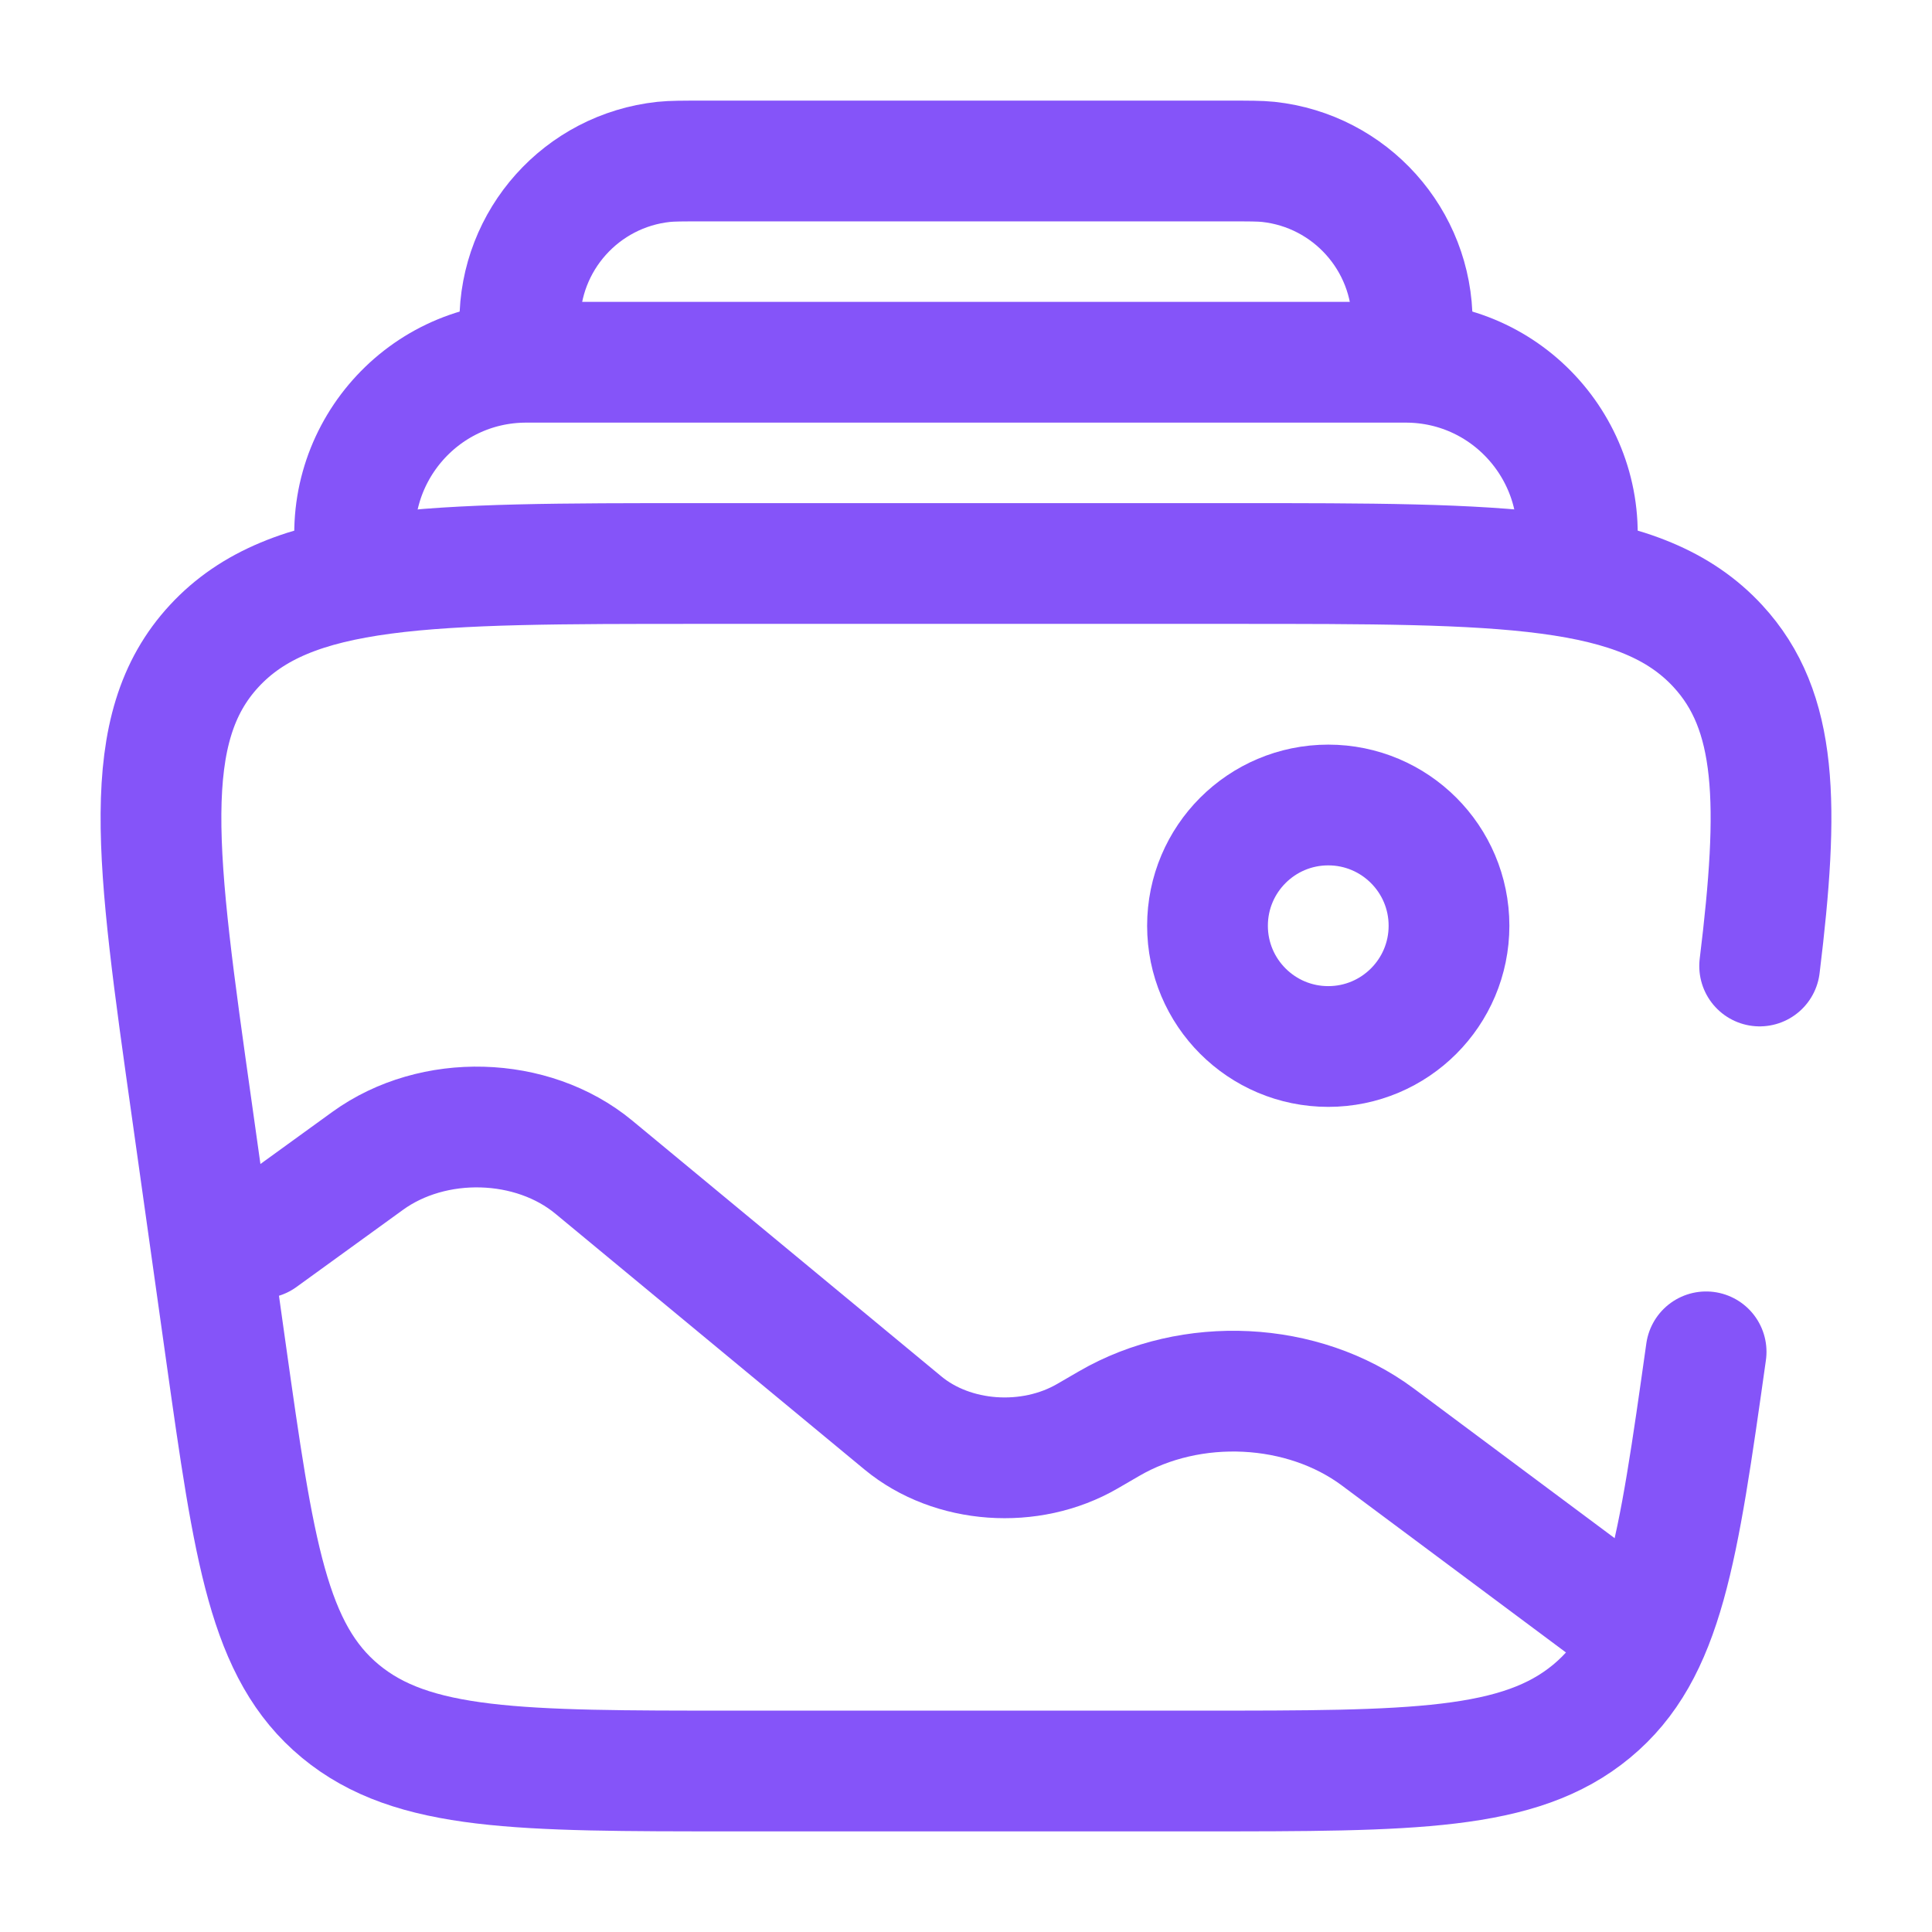
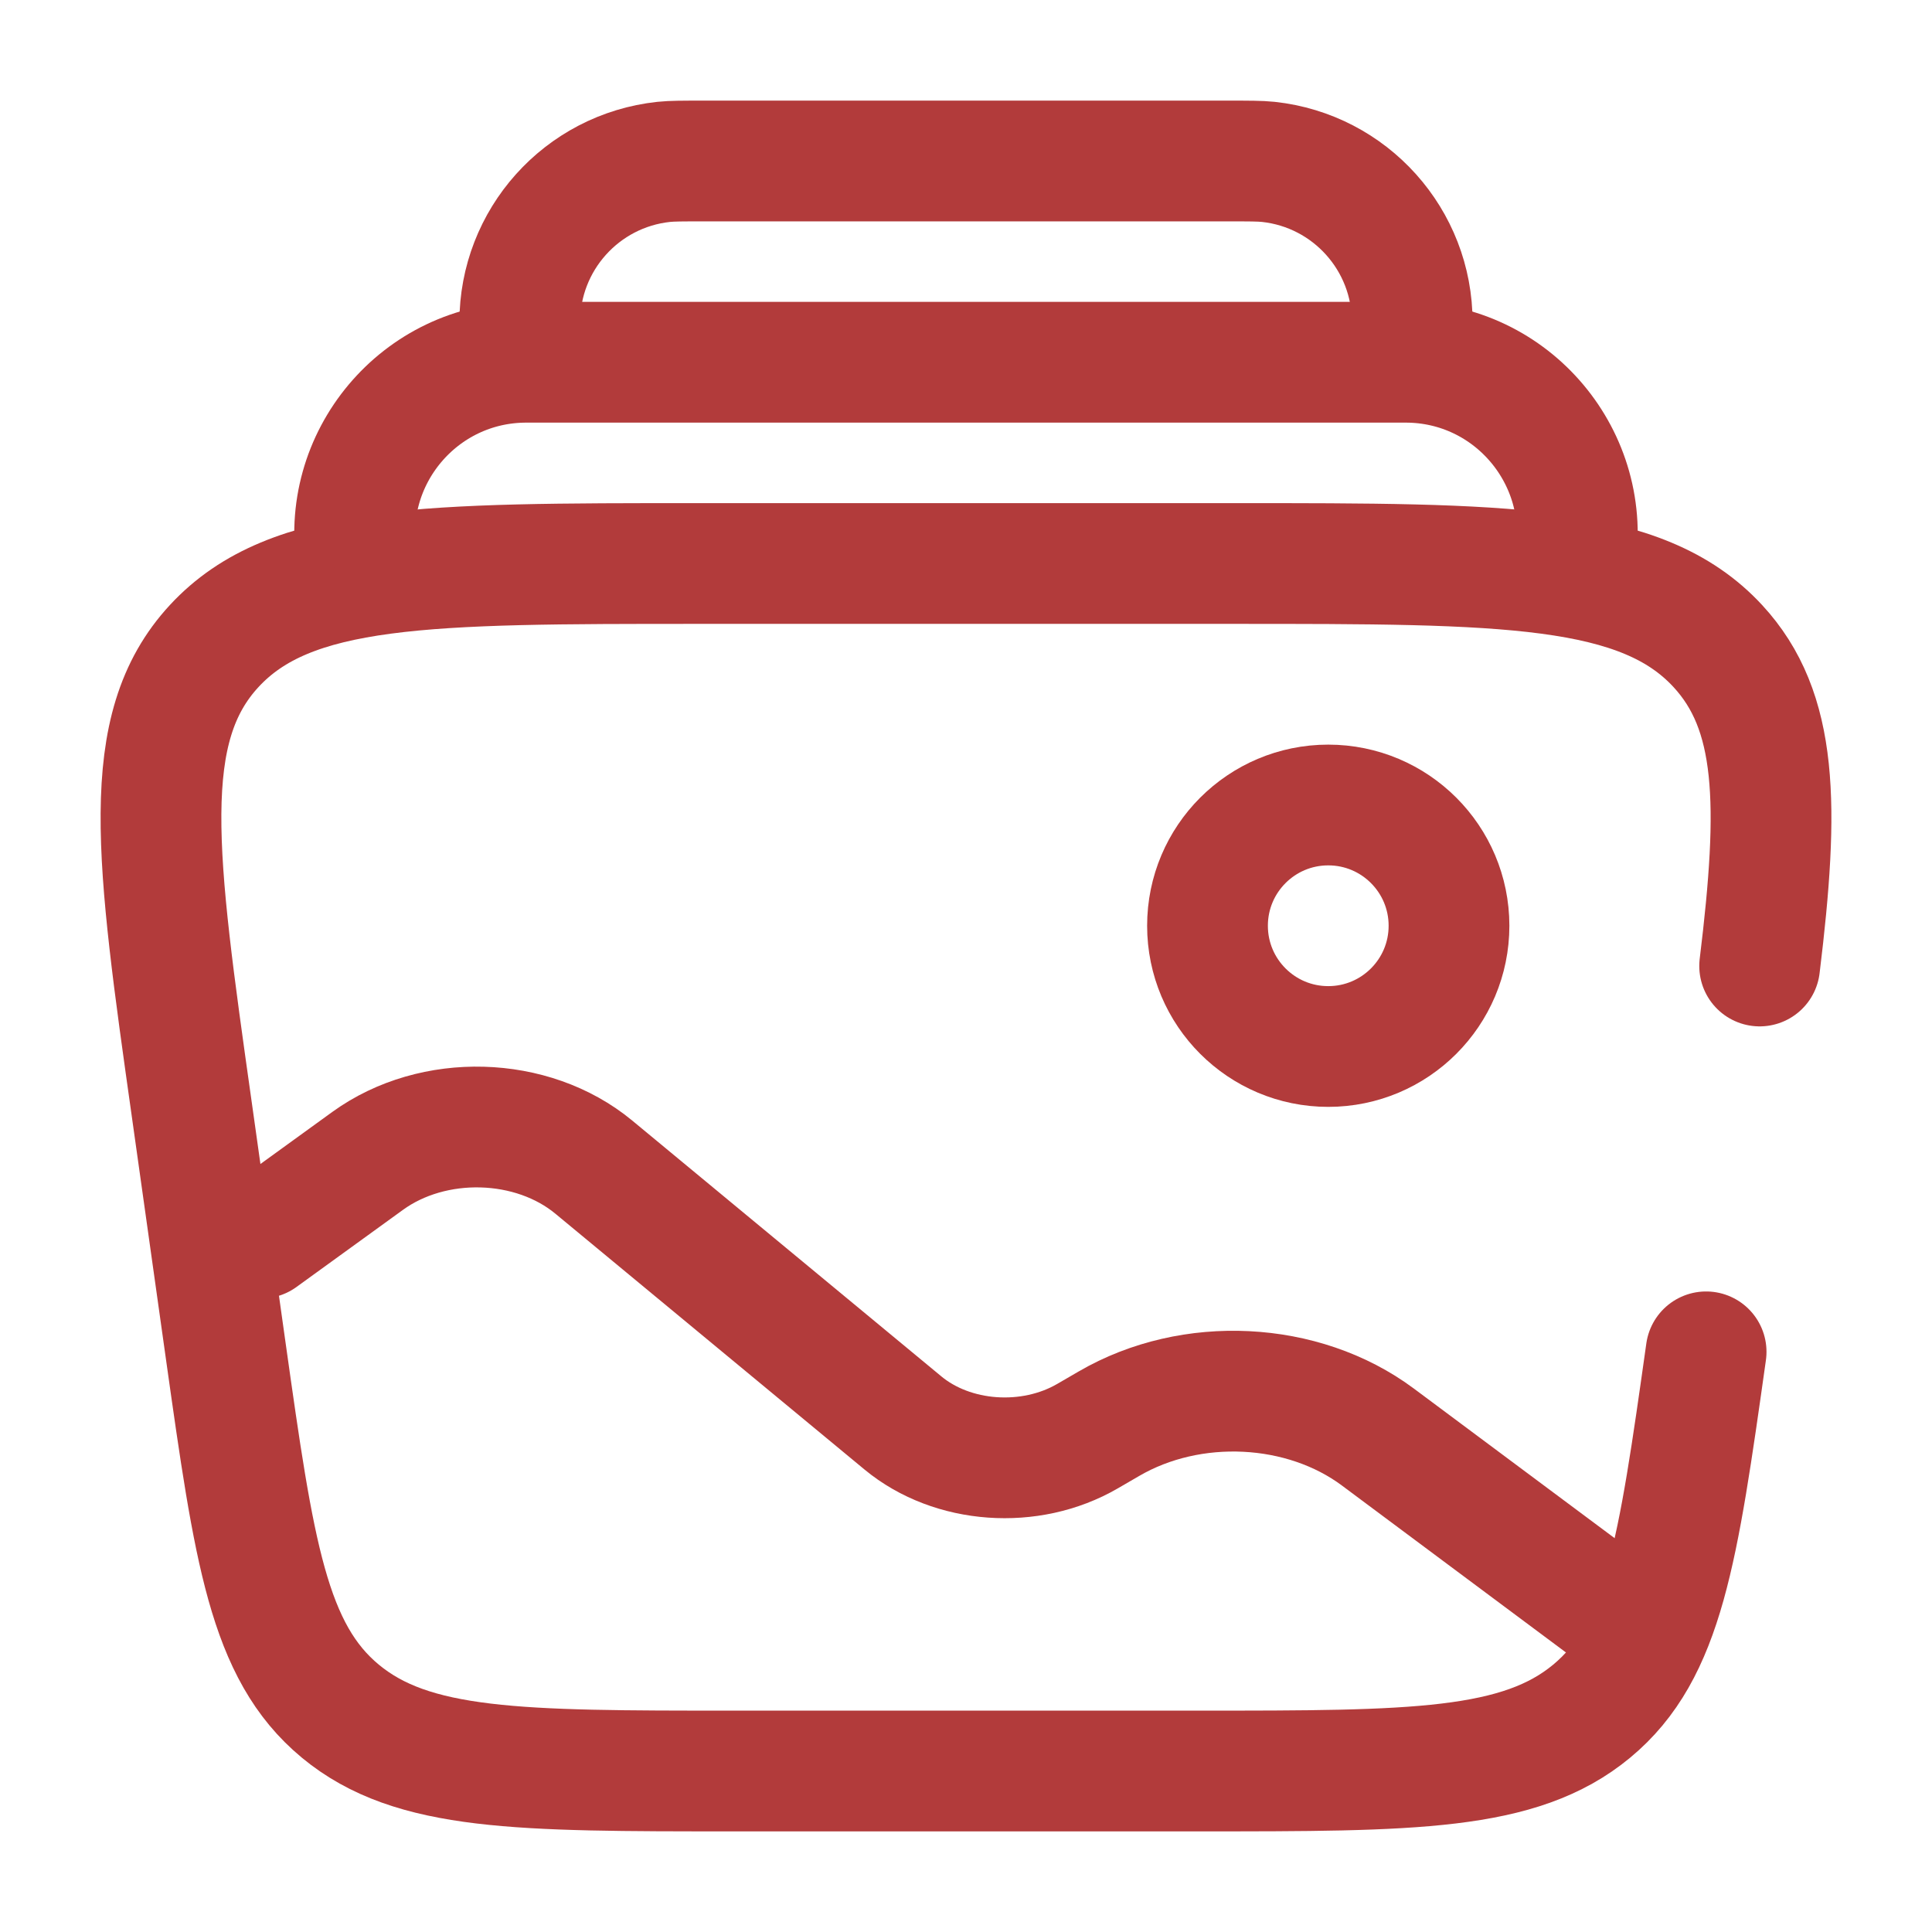
<svg xmlns="http://www.w3.org/2000/svg" width="800px" height="800px" viewBox="0 0 24 24" fill="none">
  <g id="SVGRepo_bgCarrier" stroke-width="0" />
  <g id="SVGRepo_tracerCarrier" stroke-linecap="round" stroke-linejoin="round" />
  <g id="SVGRepo_iconCarrier">
-     <path d="M21.194 16.793C20.844 19.274 20.669 20.514 19.772 21.257C18.875 22 17.551 22 14.905 22H9.095C6.449 22 5.126 22 4.228 21.257C3.331 20.514 3.156 19.274 2.806 16.793L2.384 13.793C1.937 10.629 1.714 9.048 2.662 8.024C3.61 7 5.298 7 8.672 7H15.328C18.702 7 20.39 7 21.338 8.024C22.087 8.833 22.105 9.99 21.859 12" stroke="#8554F9" stroke-width="1.5" stroke-linecap="round" />
-     <path d="M19.562 7C19.79 5.695 18.786 4.5 17.462 4.5H6.538C5.213 4.5 4.209 5.695 4.438 7" stroke="#8554F9" stroke-width="1.5" />
-     <path d="M17.5 4.5C17.528 4.241 17.543 4.111 17.543 4.004C17.545 2.981 16.774 2.121 15.756 2.011C15.65 2 15.519 2 15.259 2H8.741C8.48 2 8.35 2 8.244 2.011C7.226 2.121 6.455 2.981 6.457 4.004C6.457 4.111 6.471 4.241 6.5 4.5" stroke="#8554F9" stroke-width="1.5" />
-     <circle cx="16.5" cy="11.5" r="1.5" stroke="#8554F9" stroke-width="1.5" />
-     <path d="M20 20L17.116 17.851C16.186 17.159 14.8 17.09 13.777 17.685L13.51 17.84C12.798 18.254 11.83 18.185 11.216 17.676L7.377 14.499C6.611 13.865 5.382 13.831 4.567 14.421L3.243 15.38" stroke="#8554F9" stroke-width="1.5" stroke-linecap="round" />
+     <path d="M21.194 16.793C20.844 19.274 20.669 20.514 19.772 21.257C18.875 22 17.551 22 14.905 22H9.095C6.449 22 5.126 22 4.228 21.257C3.331 20.514 3.156 19.274 2.806 16.793L2.384 13.793C1.937 10.629 1.714 9.048 2.662 8.024C3.61 7 5.298 7 8.672 7H15.328C18.702 7 20.39 7 21.338 8.024C22.087 8.833 22.105 9.99 21.859 12" stroke="#b23b3b" stroke-width="1.5" stroke-linecap="round" />
+     <path d="M19.562 7C19.79 5.695 18.786 4.5 17.462 4.5H6.538C5.213 4.5 4.209 5.695 4.438 7" stroke="#b23b3b" stroke-width="1.5" />
+     <path d="M17.5 4.5C17.528 4.241 17.543 4.111 17.543 4.004C17.545 2.981 16.774 2.121 15.756 2.011C15.65 2 15.519 2 15.259 2H8.741C8.48 2 8.35 2 8.244 2.011C7.226 2.121 6.455 2.981 6.457 4.004C6.457 4.111 6.471 4.241 6.5 4.5" stroke="#b23b3b" stroke-width="1.5" />
+     <circle cx="16.5" cy="11.5" r="1.5" stroke="#b23b3b" stroke-width="1.5" />
+     <path d="M20 20L17.116 17.851C16.186 17.159 14.8 17.09 13.777 17.685L13.51 17.84C12.798 18.254 11.83 18.185 11.216 17.676L7.377 14.499C6.611 13.865 5.382 13.831 4.567 14.421L3.243 15.38" stroke="#b23b3b" stroke-width="1.5" stroke-linecap="round" />
  </g>
</svg>
